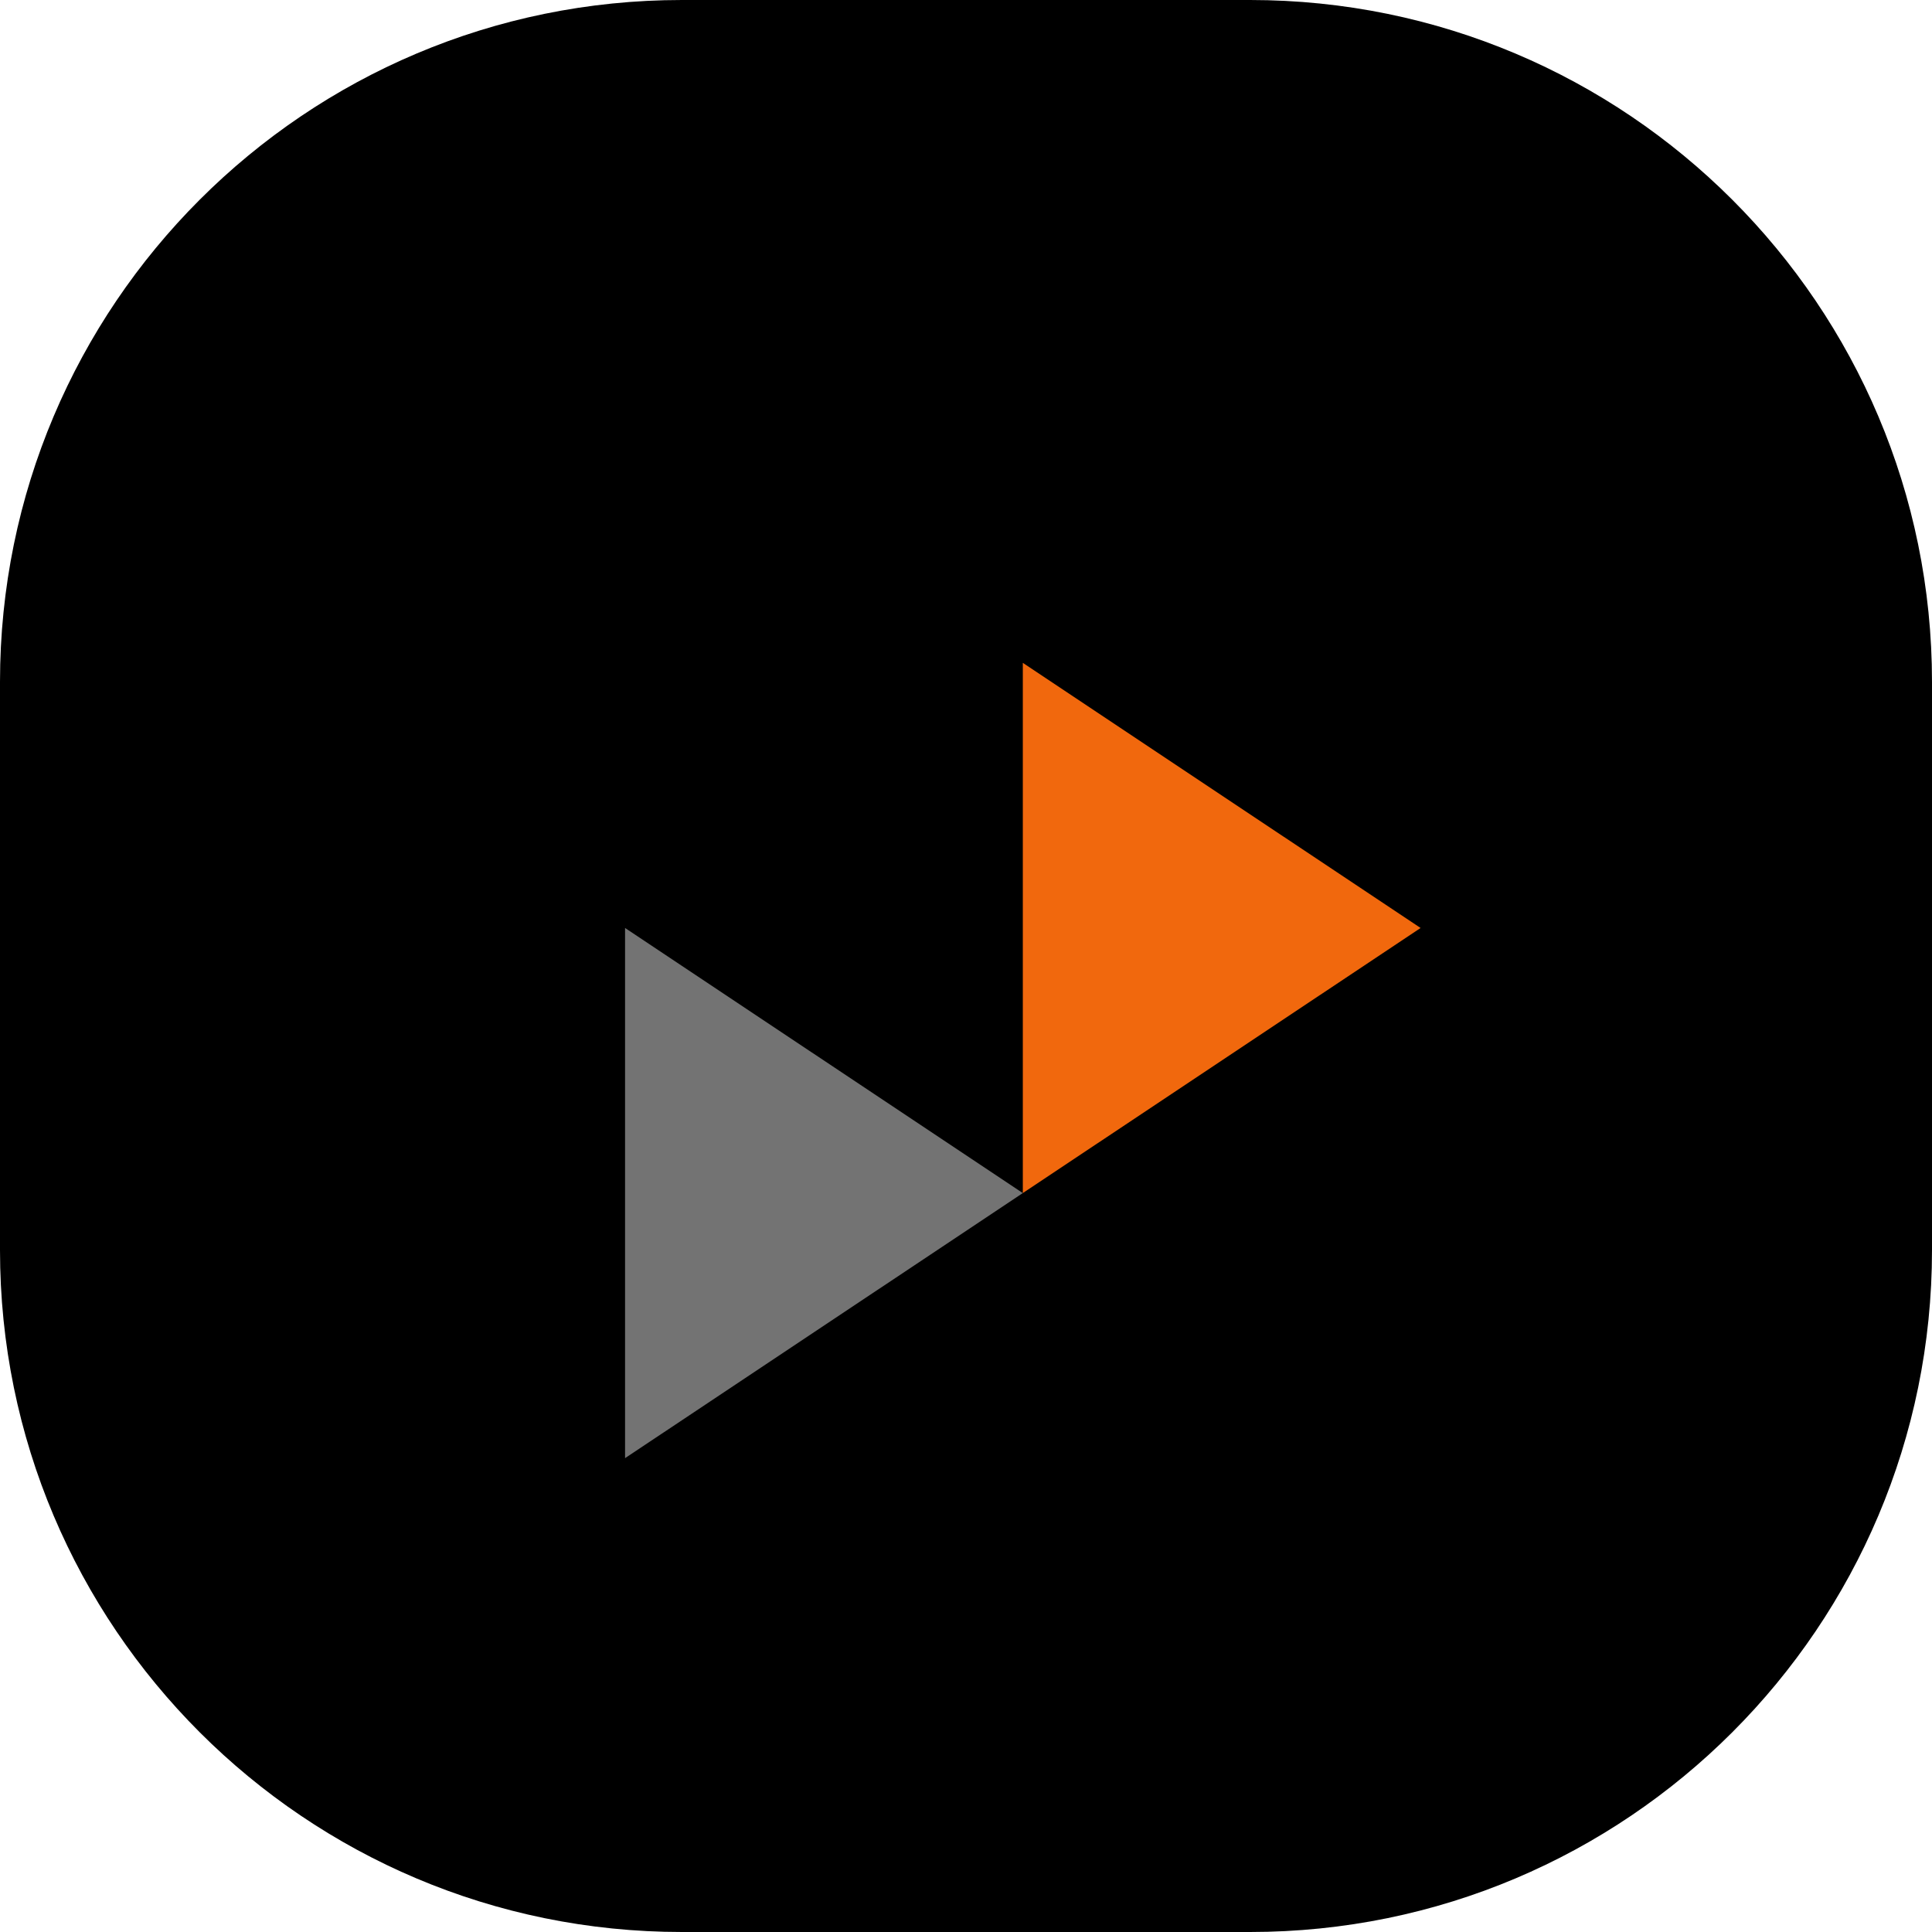
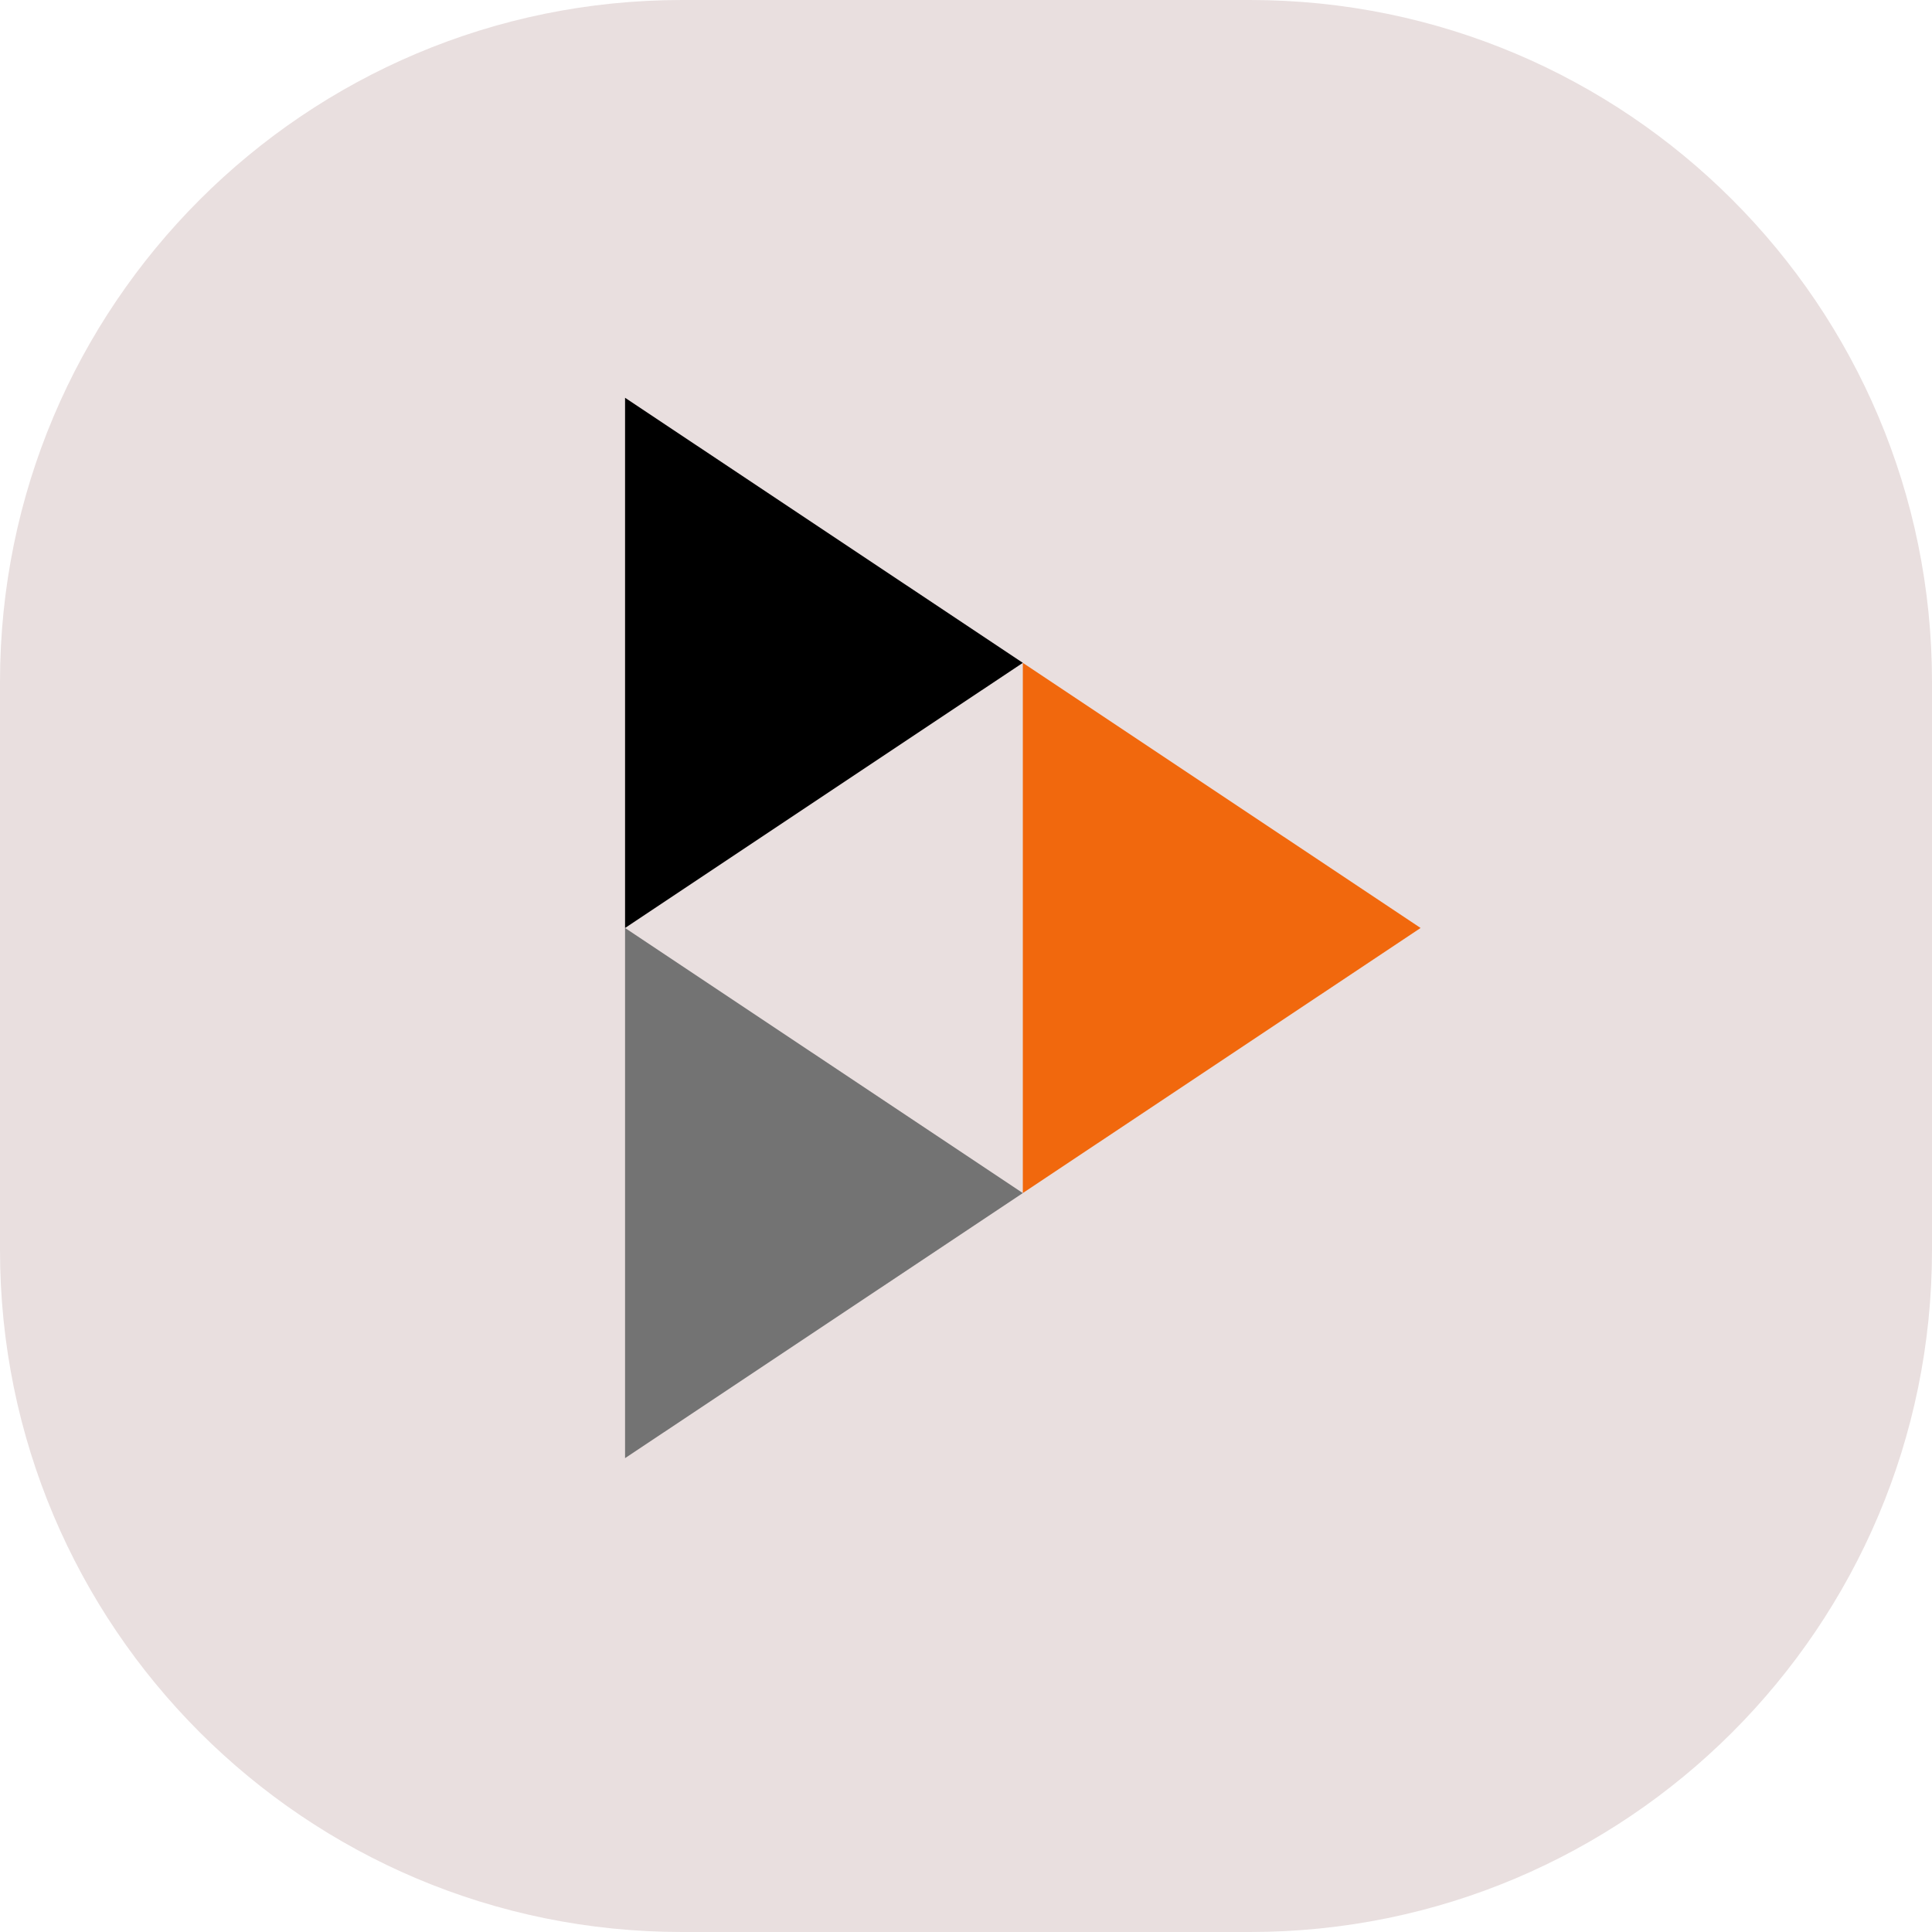
<svg xmlns="http://www.w3.org/2000/svg" width="34" height="34" viewBox="0 0 34 34" fill="none">
-   <rect width="34" height="34" rx="12" fill="currentColor" />
+   <rect width="34" height="34" rx="12" fill="#E9DFDF" />
  <path fill-rule="evenodd" clip-rule="evenodd" d="M11 16.331V7L18 11.665L11 16.331Z" fill="black" />
  <path fill-rule="evenodd" clip-rule="evenodd" d="M11 25.661V16.331L18 20.996L11 25.661Z" fill="#737373" />
  <path fill-rule="evenodd" clip-rule="evenodd" d="M18 20.996V11.665L25 16.331L18 20.996Z" fill="#F1680D" />
</svg>
